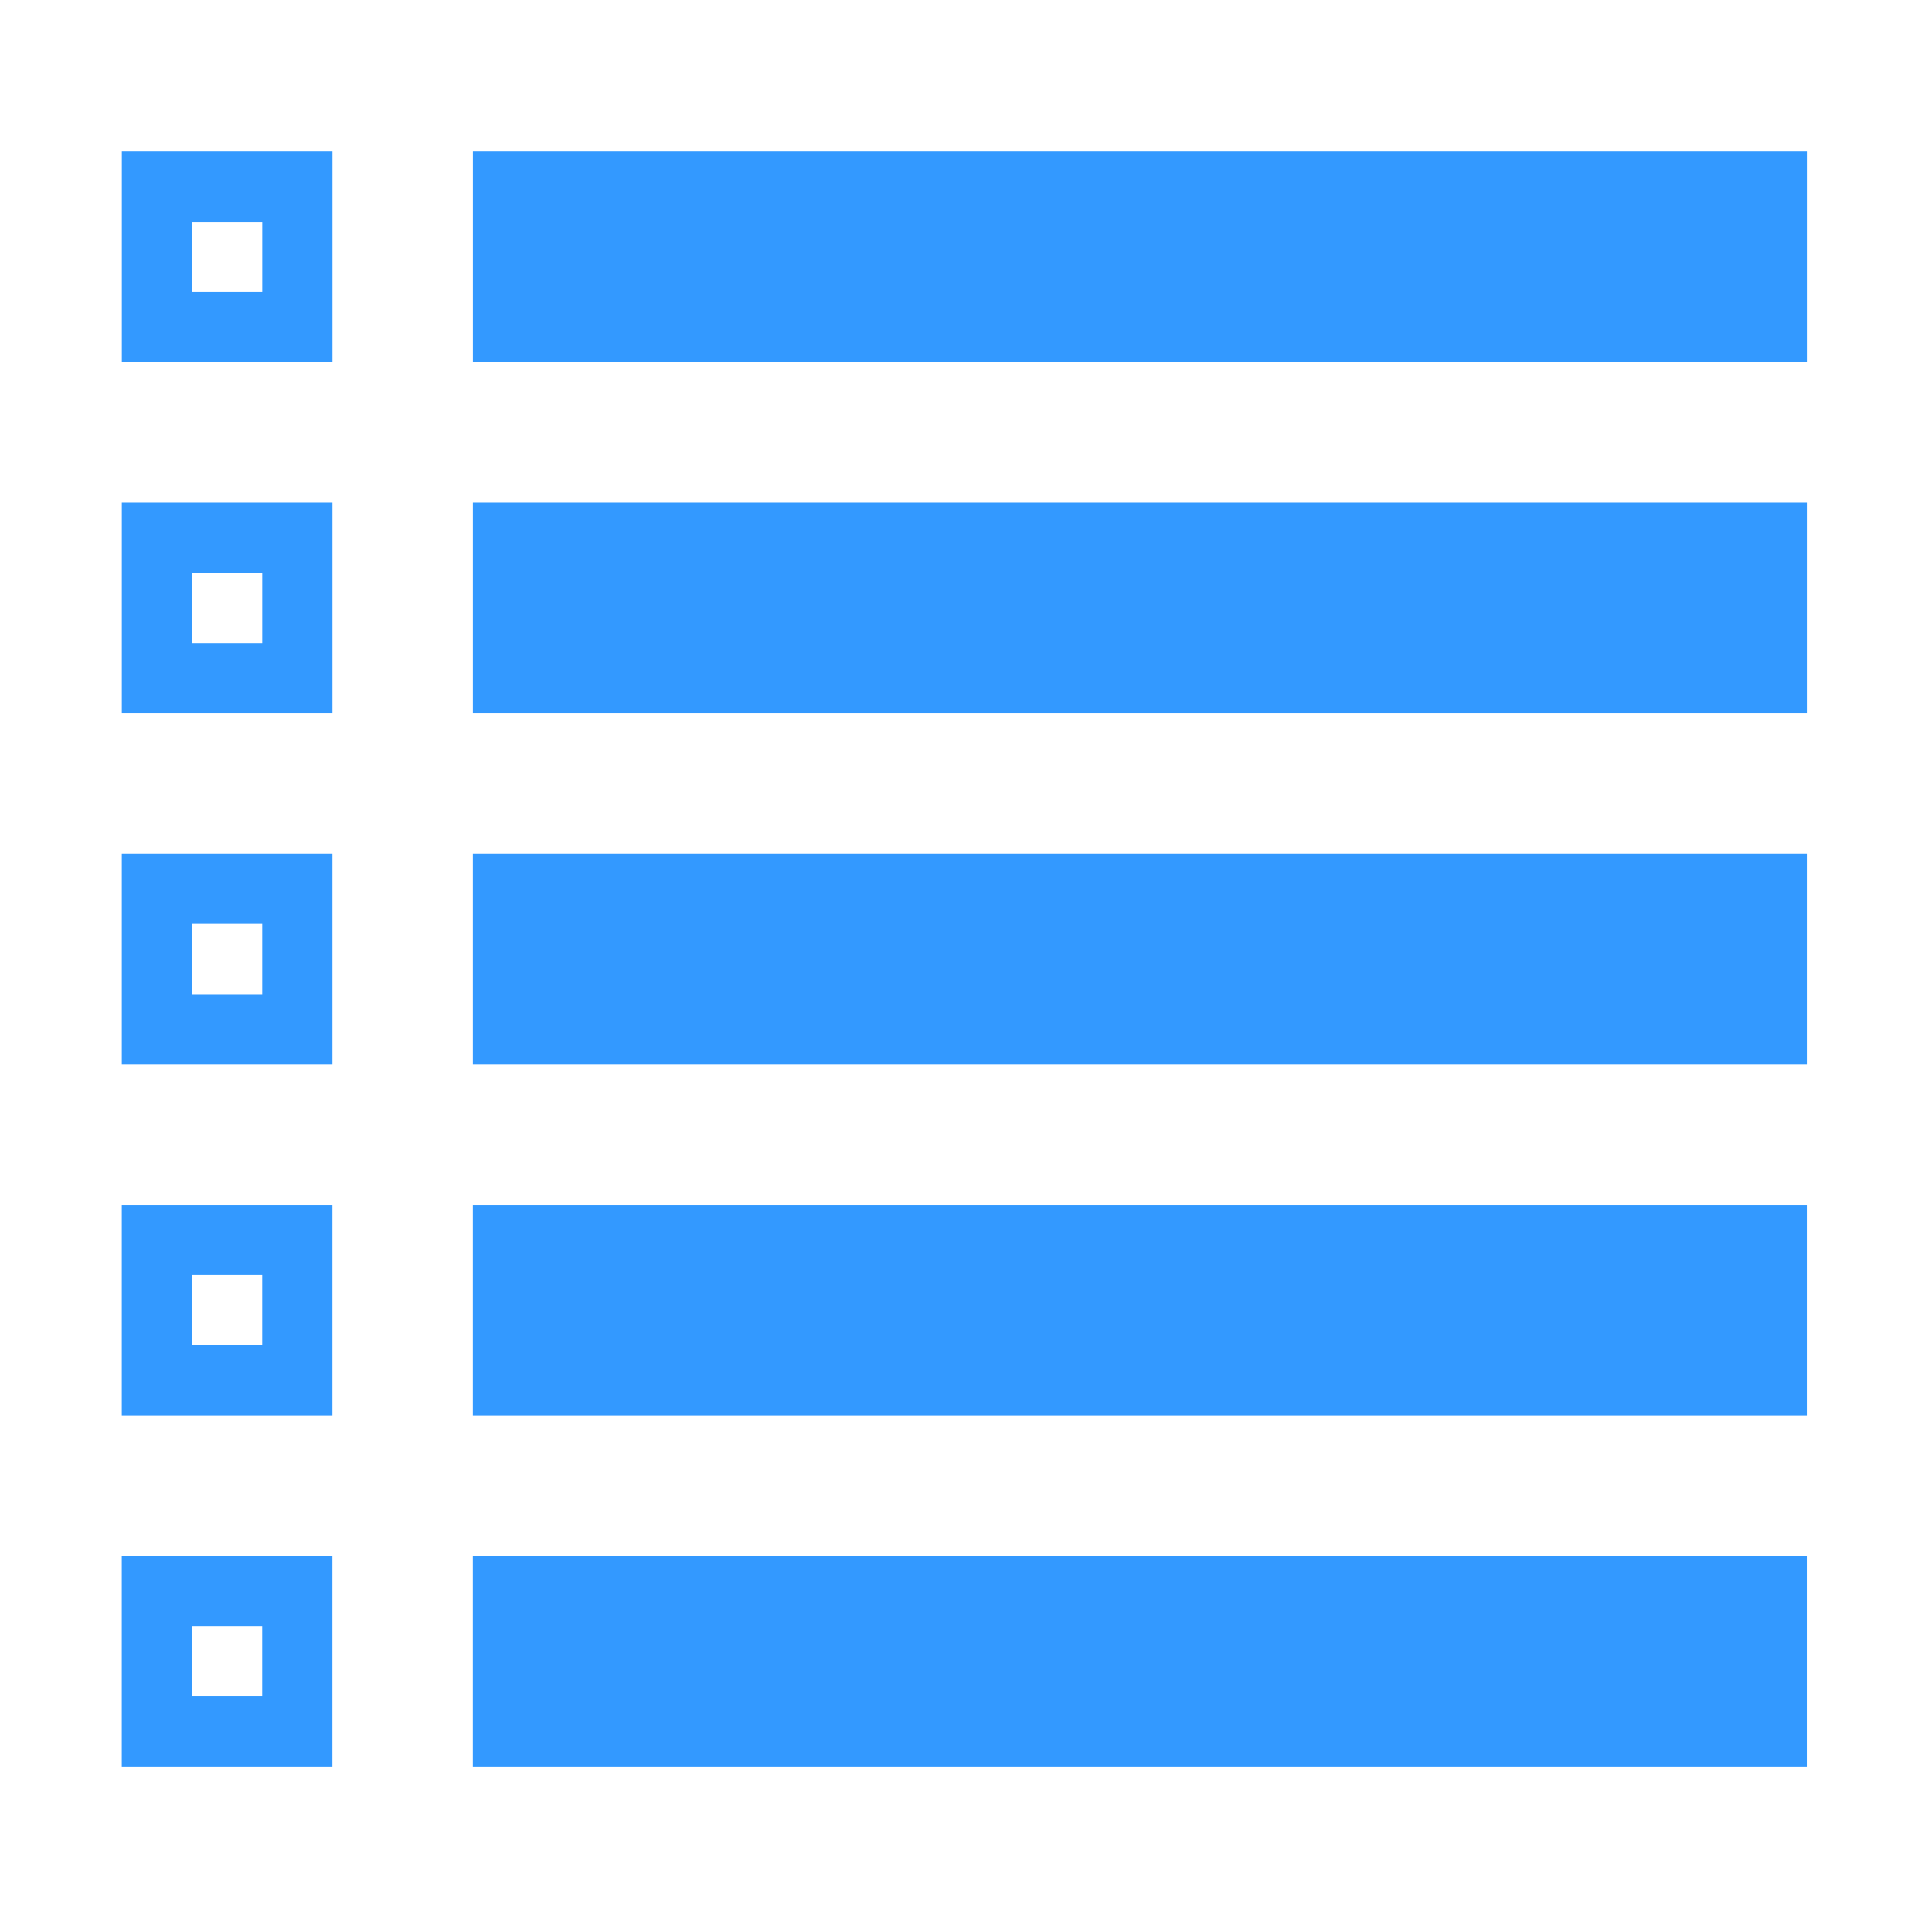
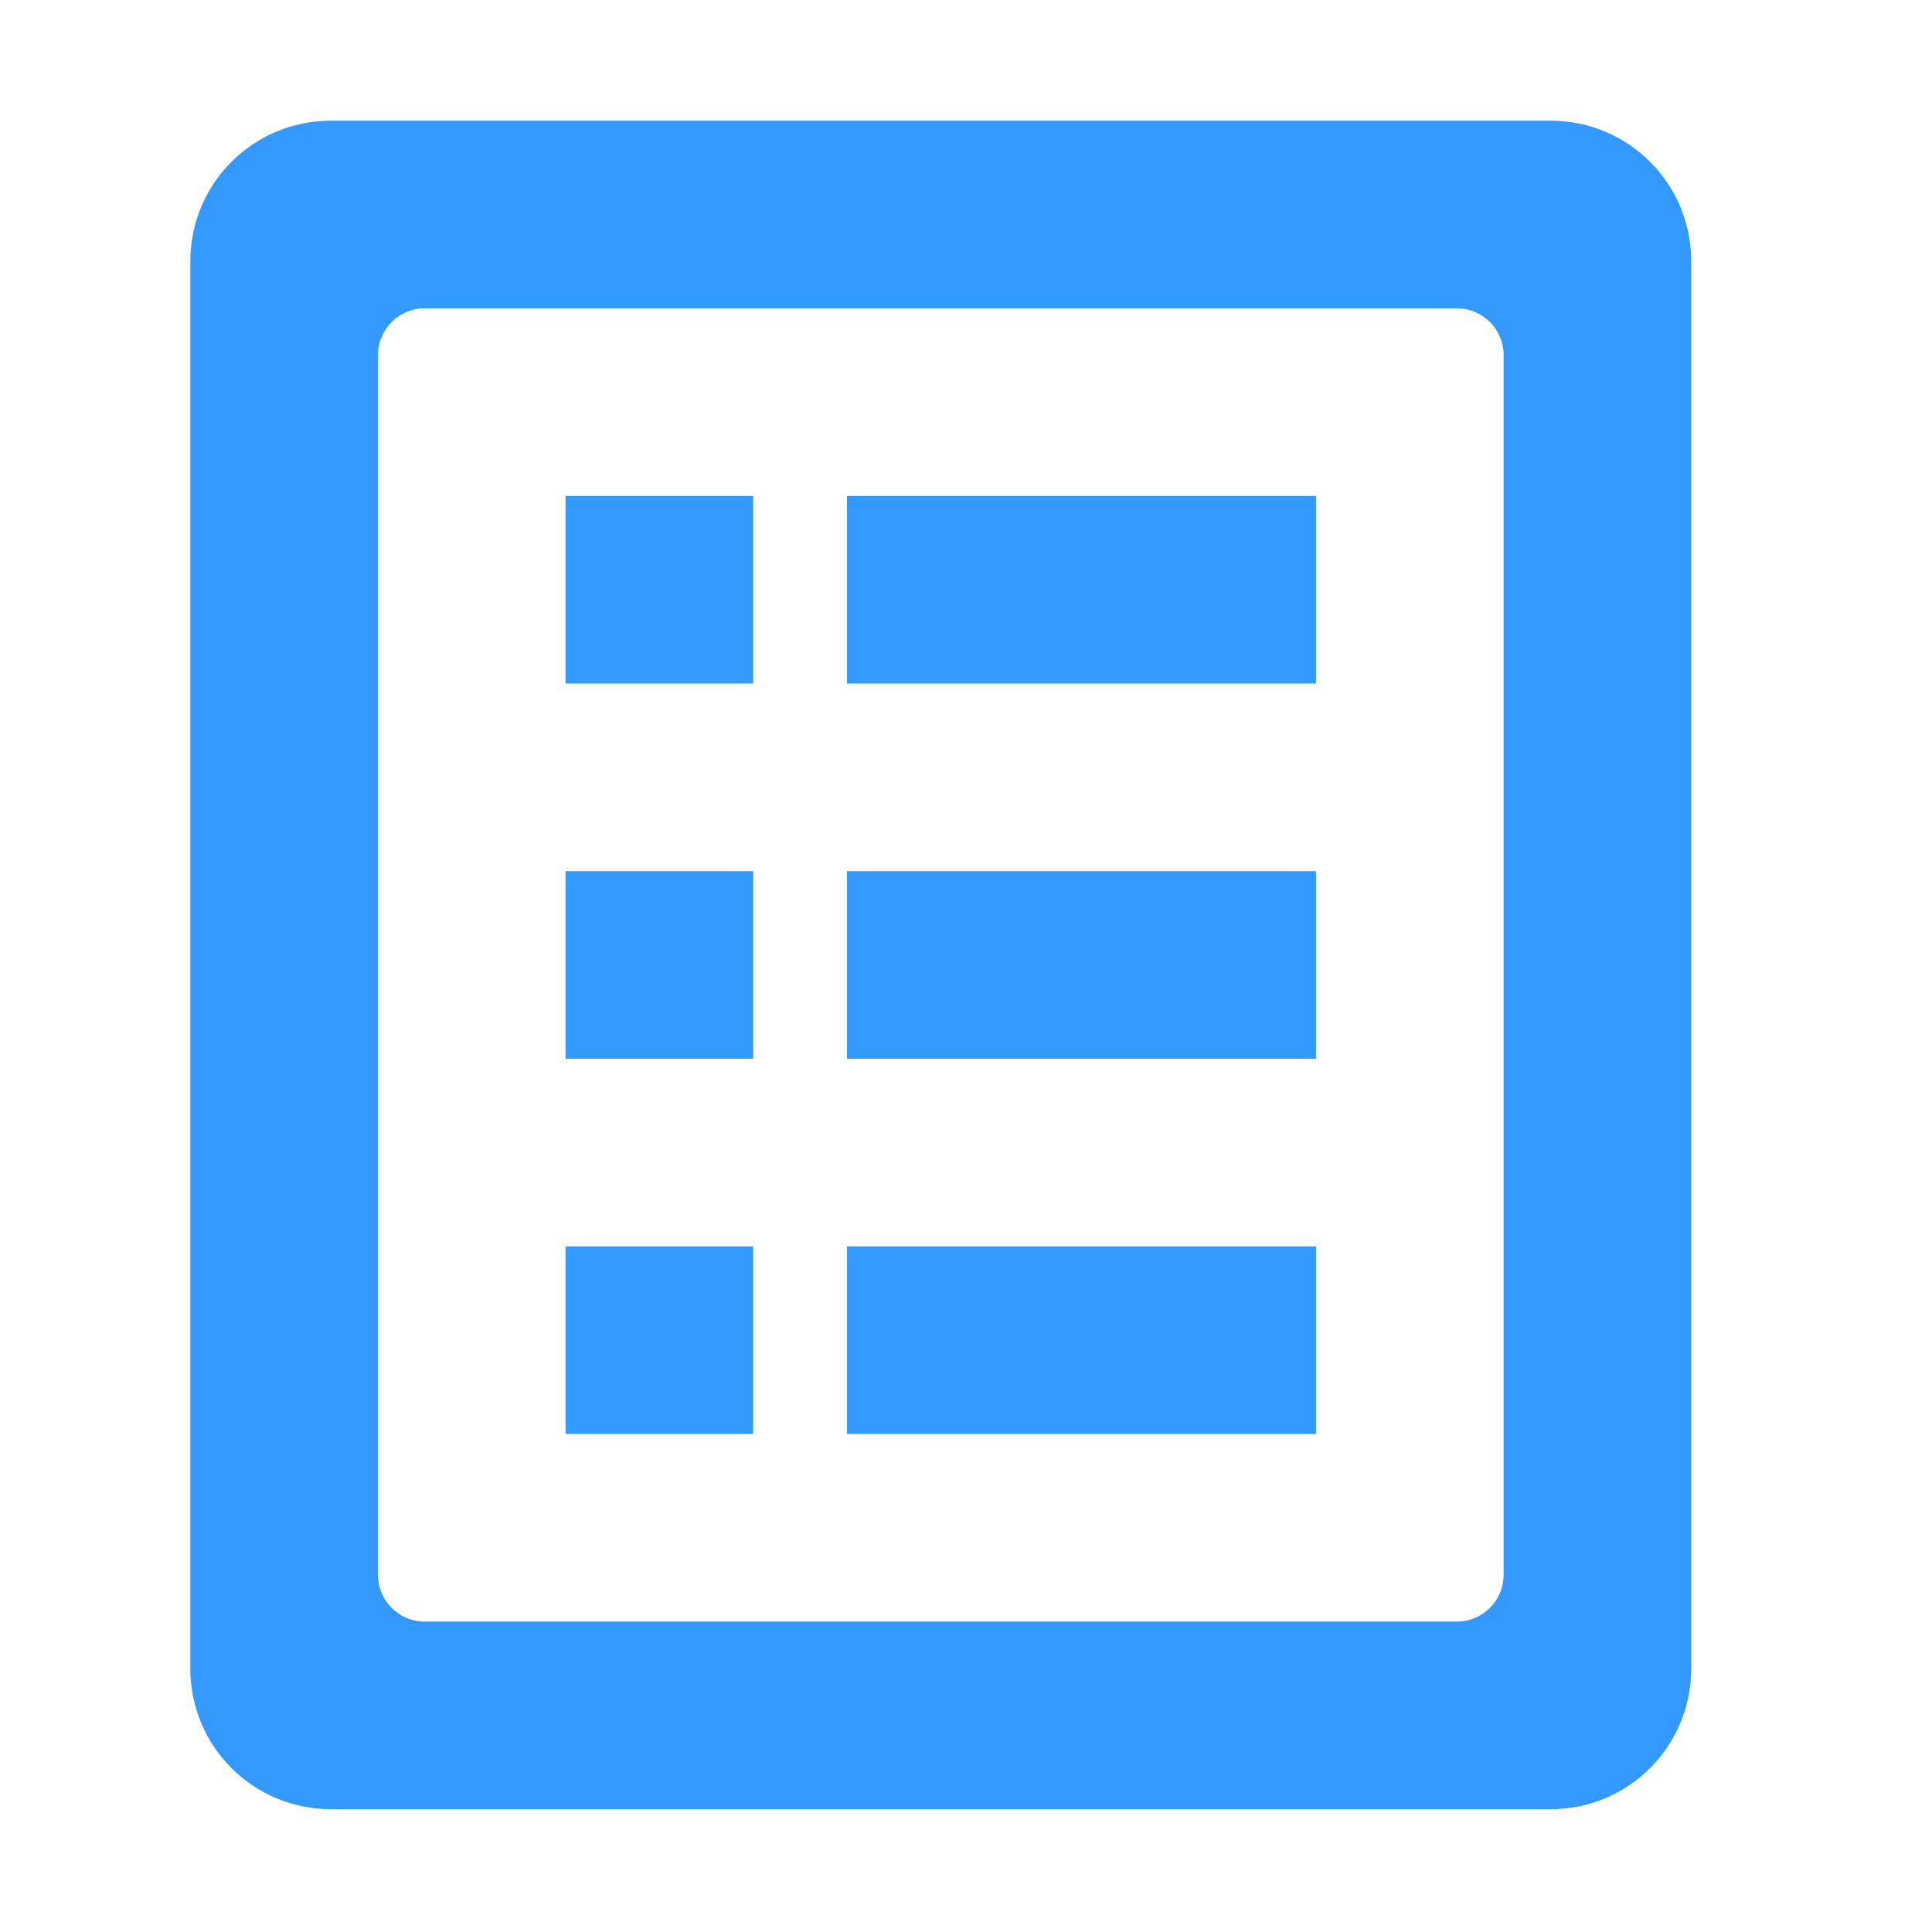
- <svg xmlns="http://www.w3.org/2000/svg" width="128" height="128" id="svg3027" version="1.1">
-   <defs id="defs3029" />
-   <path style="fill:#3399ff;fill-opacity:1;stroke:none;display:inline" d="m 8.072,10.046 0,13.955 13.955,0 0,-13.955 -13.955,0 z m 23.258,0 0,13.955 88.381,0 0,-13.955 -88.381,0 z m -18.607,4.652 4.652,0 0,4.652 -4.652,0 0,-4.652 z m -4.652,18.607 0,13.955 13.955,0 0,-13.955 -13.955,0 z m 23.258,0 0,13.955 88.381,0 0,-13.955 -88.381,0 z m -18.607,4.652 4.652,0 0,4.652 -4.652,0 0,-4.652 z m -4.652,18.607 0,13.955 13.955,0 0,-13.955 -13.955,0 z m 23.258,0 0,13.955 88.381,0 0,-13.955 -88.381,0 z m -18.607,4.652 4.652,0 0,4.652 -4.652,0 0,-4.652 z m -4.652,18.607 0,13.955 13.955,0 0,-13.955 -13.955,0 z m 23.258,0 0,13.955 88.381,0 0,-13.955 -88.381,0 z m -18.607,4.652 4.652,0 0,4.652 -4.652,0 0,-4.652 z m -4.652,18.607 0,13.955 13.955,0 0,-13.955 -13.955,0 z m 23.258,0 0,13.955 88.381,0 0,-13.955 -88.381,0 z m -18.607,4.652 4.652,0 0,4.652 -4.652,0 0,-4.652 z" id="path3794" />
+ <svg xmlns="http://www.w3.org/2000/svg" xmlns:xlink="http://www.w3.org/1999/xlink" width="128" height="128" id="svg3027" version="1.1">
+   <defs id="defs3029">
+     <linearGradient xlink:href="#StandardGradient" id="linearGradient2892" gradientUnits="userSpaceOnUse" gradientTransform="matrix(0.9219544,0,0,1.084652,-26,-4)" x1="11.903" y1="5.585" x2="11.903" y2="22.149" />
+     <linearGradient id="StandardGradient" gradientTransform="scale(0.9219544,1.084652)" x1="11.999" y1="0.922" x2="11.999" y2="19.387" gradientUnits="userSpaceOnUse">
+       <stop style="stop-color:#000000;stop-opacity:0.863;" offset="0" id="stop3283" />
+       <stop style="stop-color:#000000;stop-opacity:0.471;" offset="1" id="stop2651" />
+     </linearGradient>
+     <linearGradient xlink:href="#StandardGradient-5" id="linearGradient2915" gradientUnits="userSpaceOnUse" gradientTransform="matrix(0.9247229,0,0,1.08721,-22.06006,-2.002358)" x1="11.999" y1="2.829" x2="11.999" y2="15.639" />
+     <linearGradient id="StandardGradient-5" gradientTransform="scale(0.9219544,1.084652)" x1="11.999" y1="0.922" x2="11.999" y2="19.387" gradientUnits="userSpaceOnUse">
+       <stop style="stop-color:#000000;stop-opacity:0.863;" offset="0" id="stop3283-7" />
+       <stop style="stop-color:#000000;stop-opacity:0.471;" offset="1" id="stop2651-8" />
+     </linearGradient>
+     <linearGradient xlink:href="#StandardGradient-3" id="linearGradient2892-8" gradientUnits="userSpaceOnUse" gradientTransform="matrix(0.9219544,0,0,1.084652,-4,-4)" x1="11.903" y1="5.585" x2="11.903" y2="22.149" />
+     <linearGradient id="StandardGradient-3" gradientTransform="scale(0.9219544,1.084652)" x1="11.999" y1="0.922" x2="11.999" y2="19.387" gradientUnits="userSpaceOnUse">
+       <stop style="stop-color:#000000;stop-opacity:0.863;" offset="0" id="stop3283-8" />
+       <stop style="stop-color:#000000;stop-opacity:0.471;" offset="1" id="stop2651-1" />
+     </linearGradient>
+   </defs>
+   <path style="fill:#3399ff;fill-opacity:1;stroke:none;display:inline" d="m 21.932,7.996 c -5.165,0 -9.322,4.158 -9.322,9.322 l 0,93.224 c 0,5.165 4.158,9.322 9.322,9.322 l 80.794,0 c 5.165,0 9.322,-4.158 9.322,-9.322 l 0,-93.224 c 0,-5.165 -4.158,-9.322 -9.322,-9.322 l -80.794,0 z m 6.215,12.43 68.364,0 c 1.722,0 3.107,1.386 3.107,3.107 l 0,80.794 c 0,1.722 -1.386,3.107 -3.107,3.107 l -68.364,0 c -1.722,0 -3.107,-1.386 -3.107,-3.107 l 0,-80.794 c 0,-1.722 1.386,-3.107 3.107,-3.107 z m 9.322,12.43 0,12.43 12.43,0 0,-12.43 -12.43,0 z m 18.645,0 0,12.43 31.075,0 0,-12.43 -31.075,0 z m -18.645,24.86 0,12.43 12.43,0 0,-12.43 -12.43,0 z m 18.645,0 0,12.43 31.075,0 0,-12.43 -31.075,0 z m -18.645,24.86 0,12.43 12.43,0 0,-12.43 -12.43,0 z m 18.645,0 0,12.43 31.075,0 0,-12.43 -31.075,0 z" id="path2875" />
</svg>
